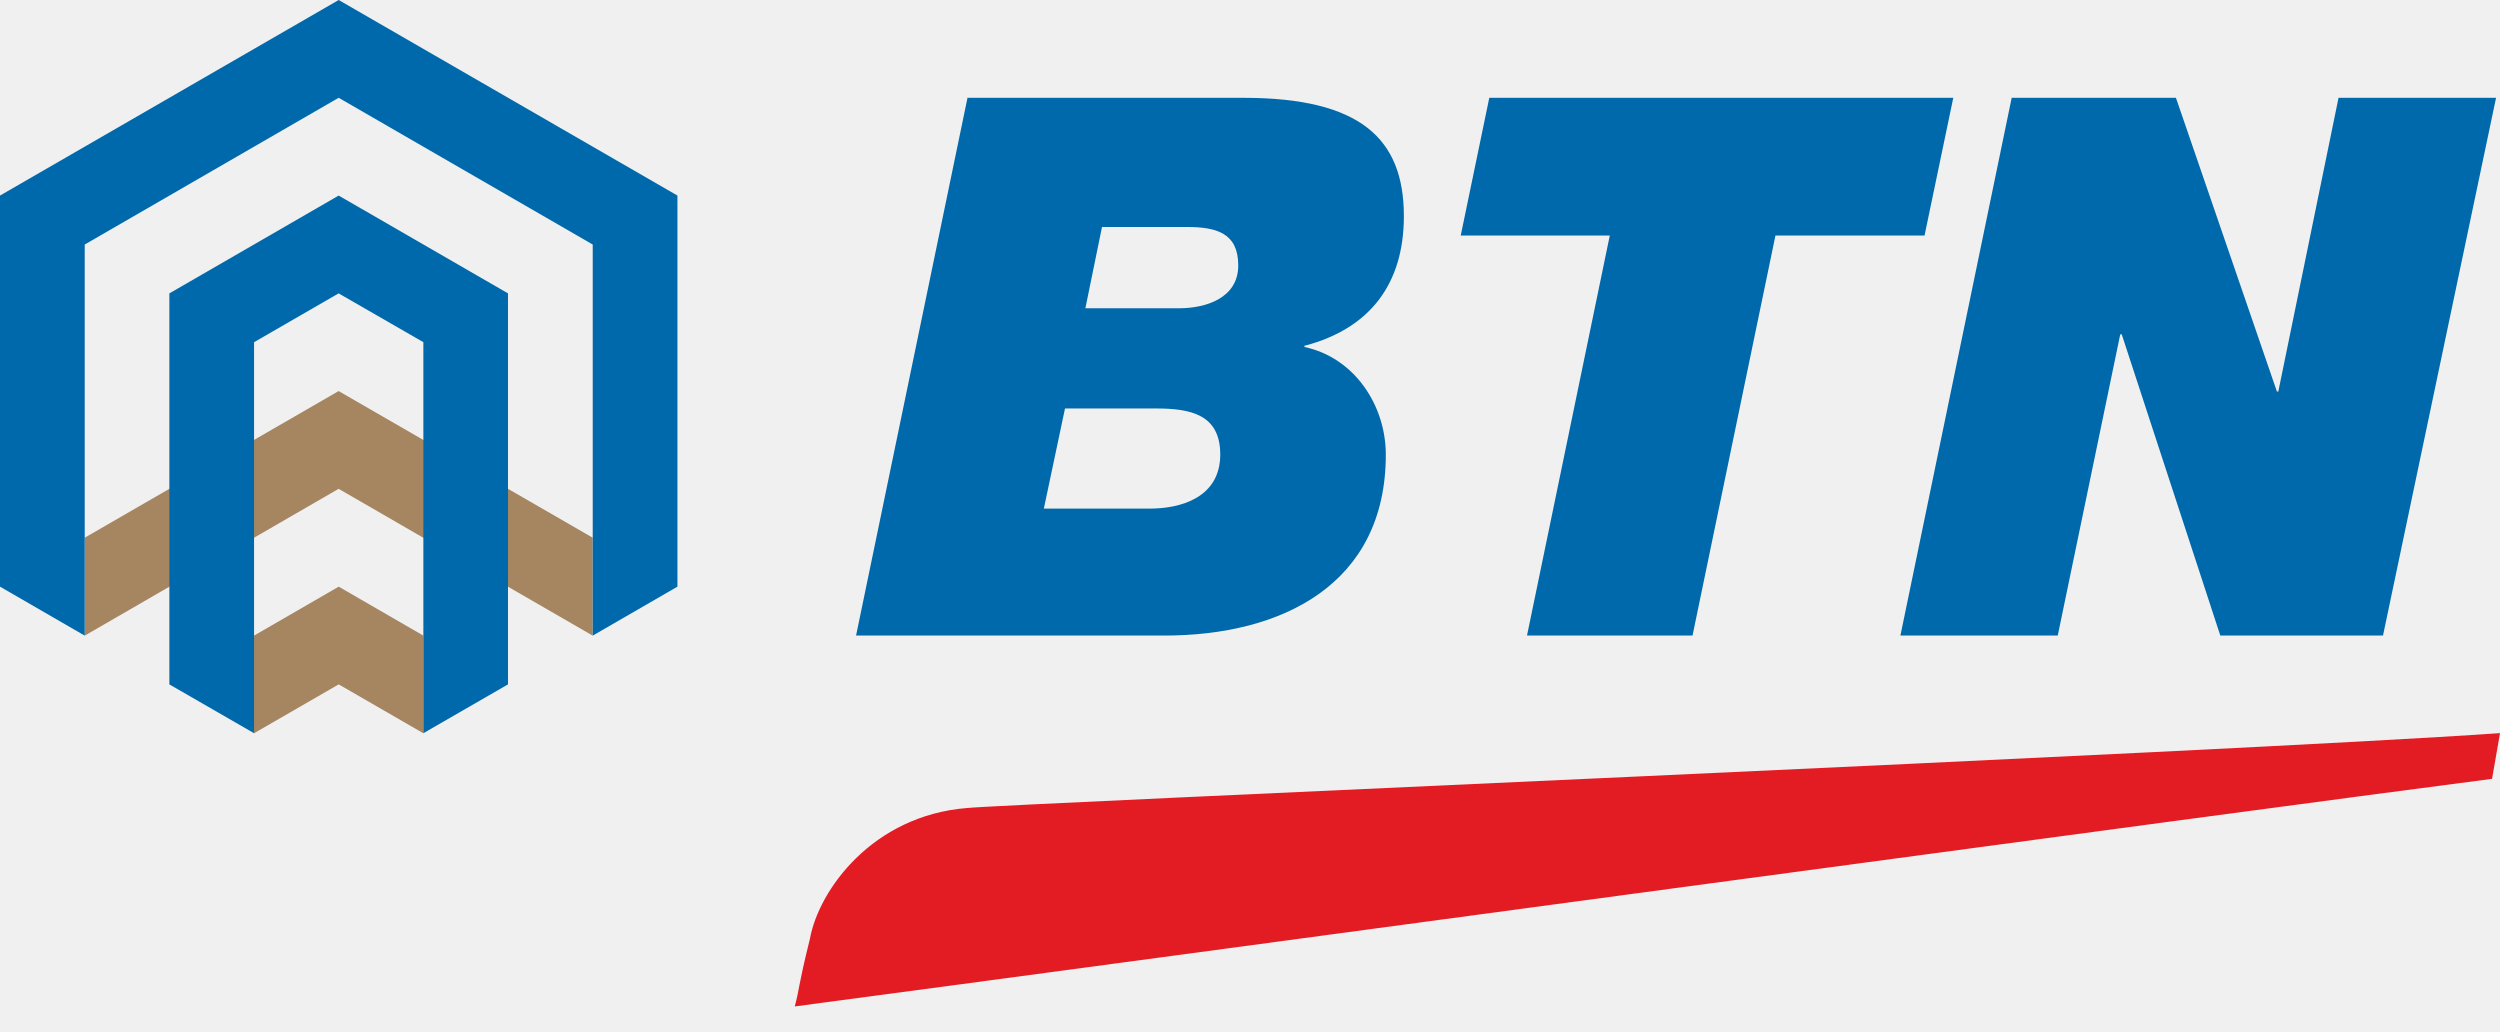
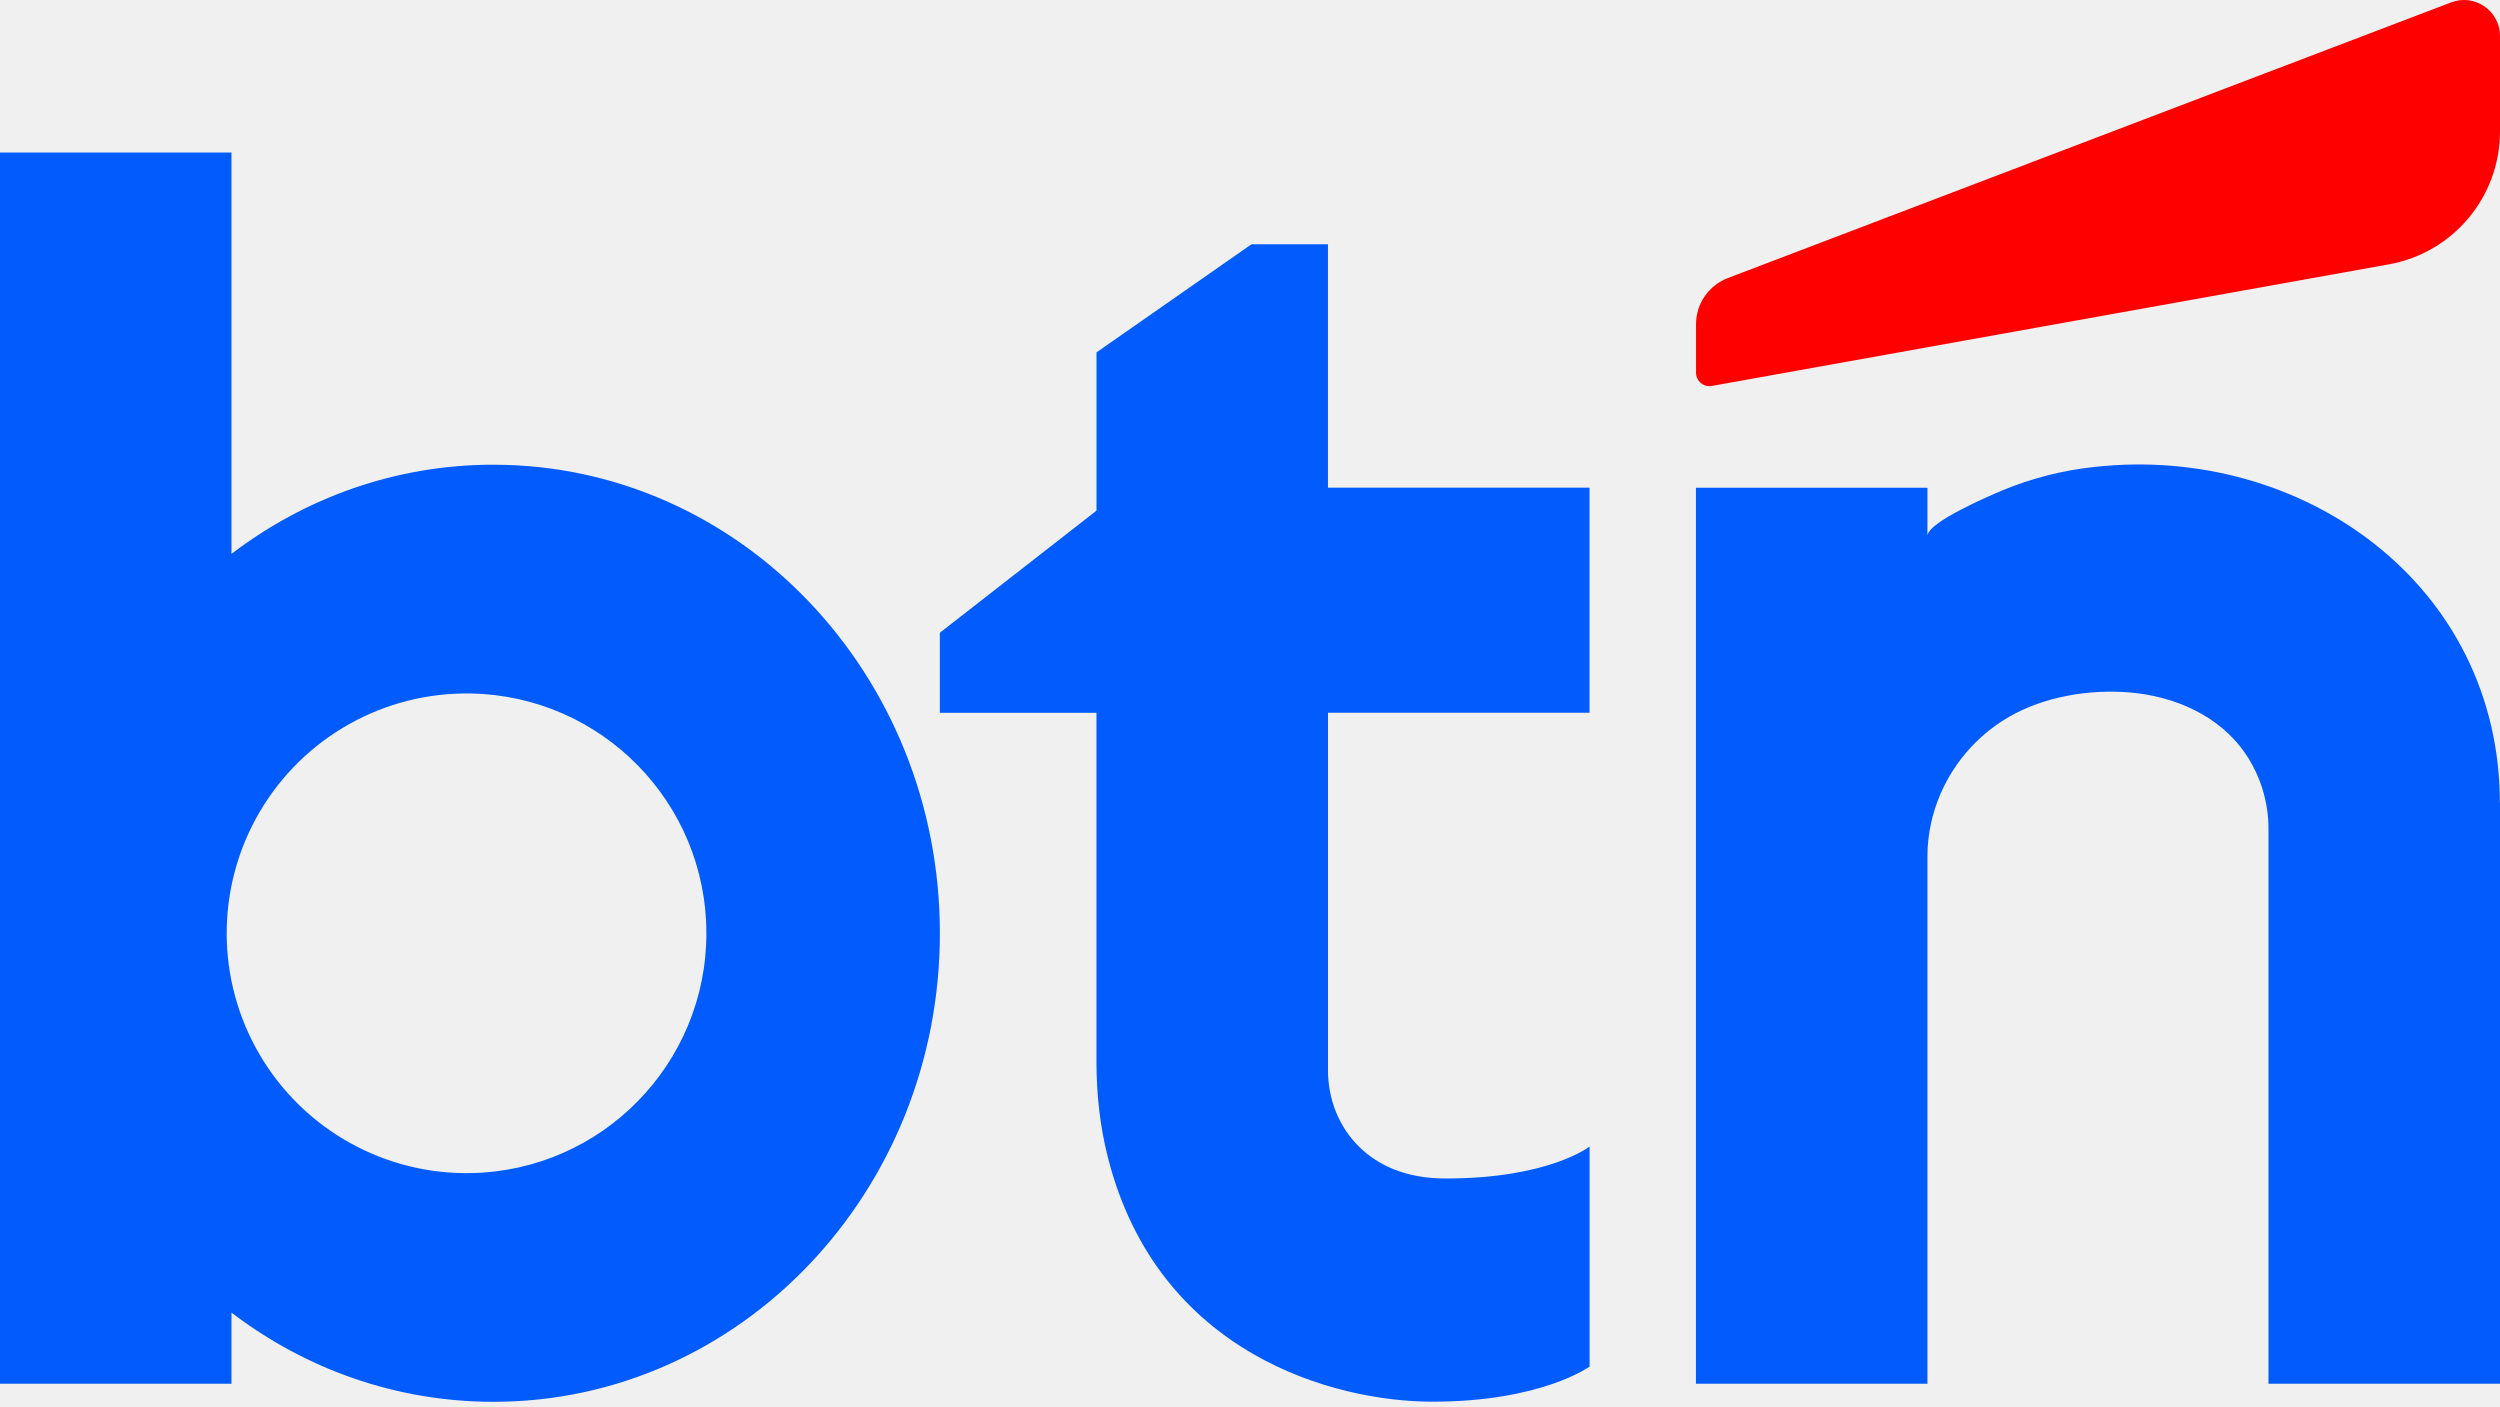
- <svg fill="none" viewBox="0 0 80 33">
-   <g clip-path="url(#clip0_3802_11066)">
-     <path fill="#0069AB" d="M35.264 7.264h2.72c.94 0 1.64.192 1.64 1.228 0 1.063-1.061 1.373-1.902 1.373h-2.99zm-7.87 13.074h9.867c3.763 0 7.085-1.642 7.085-5.788 0-1.586-1.009-3.107-2.603-3.446v-.045h.024c2.075-.552 3.157-1.977 3.157-4.143 0-2.486-1.397-3.786-5.132-3.786H30.96zm6.686-7.267h2.913c1.11 0 2.055.193 2.055 1.474 0 1.396-1.3 1.73-2.245 1.73h-3.4zm14.784 7.267h5.297l2.653-12.8h4.771l.92-4.408H47.657l-.914 4.408h4.77zm11.949 0h5.035l2-9.64h.047l3.155 9.64h5.206L79.874 3.13h-5.041l-1.927 9.399h-.045L69.63 3.13h-5.256z" />
-     <path fill="#E31C24" d="M25.432 32.206c.158-.585.093-.582.485-2.162.28-1.557 1.995-3.942 5.019-4.187 1.03-.123 40.607-1.804 49.064-2.397l-.254 1.463c-7.968 1.03-44.018 5.917-54.314 7.283" />
-     <path fill="#A68561" d="M8.128 20.34v3.125l2.71-1.565 2.71 1.565V20.34l-2.71-1.567z" />
-     <path fill="#A68561" d="M18.965 20.34v-3.134l-8.129-4.692-8.124 4.692v3.134l8.124-4.698z" />
-     <path fill="#0069AB" d="M0 6.258 10.838 0l10.84 6.258v12.515l-2.711 1.567V7.825l-8.13-4.696-8.126 4.696V20.34L0 18.773z" />
-     <path fill="#0069AB" d="m10.837 6.258 5.419 3.13V21.9l-2.708 1.562V10.95l-2.712-1.562L8.13 10.95v12.513l-2.71-1.562V9.388z" />
+ <svg fill="none" viewBox="0 0 80 45">
+   <g clip-path="url(#clip0_3802_7802)">
+     <path fill="#015BFD" d="M15.792 14.87c-3.134 0-6.03 1.059-8.385 2.855V4.88H0v39.4h7.407v-2.277c2.353 1.796 5.251 2.855 8.385 2.855 7.888 0 14.284-6.712 14.284-14.995S23.68 14.871 15.791 14.871m-.71 22.668a7.675 7.675 0 1 1 0-15.347 7.675 7.675 0 0 1 0 15.347M80 25.713v18.566h-7.409V26.513c0-.845-.254-1.681-.728-2.382-.833-1.232-2.278-1.855-3.724-1.974-1.275-.105-2.713.13-3.833.773a5.3 5.3 0 0 0-1.032.773c-1 .962-1.596 2.309-1.596 3.7V44.28H54.27V15.607h7.408v1.545c0-.445 2.024-1.3 2.388-1.455a10.6 10.6 0 0 1 2.963-.756c6.644-.732 12.968 3.757 12.968 10.774zm-29.135-2.905v-7.202h-8.37v-7.79h-2.447l-4.96 3.46v5.065l-5.013 3.908v2.56h5.012v11.165c0 1.043.113 2.085.373 3.094 1.608 6.266 7.23 7.786 10.382 7.786 3.49 0 5.025-1.125 5.025-1.125v-7.041s-1.294 1.024-4.604 1.024c-1.324 0-2.192-.454-2.755-1-.662-.64-1.012-1.536-1.012-2.455v-11.45z" />
+     <path fill="red" d="m78.435.077-23.142 8.82a1.585 1.585 0 0 0-1.02 1.482v1.546c0 .27.244.474.508.425l21.66-3.89A4.324 4.324 0 0 0 80 4.203V1.154c0-.807-.81-1.366-1.563-1.077z" />
  </g>
  <defs>
-     <clipPath id="clip0_3802_11066">
-       <path fill="#fff" d="M0 0h80v32.206H0z" />
+     <clipPath id="clip0_3802_7802">
+       <path fill="#fff" d="M0 0h80v44.858H0z" />
    </clipPath>
  </defs>
</svg>
